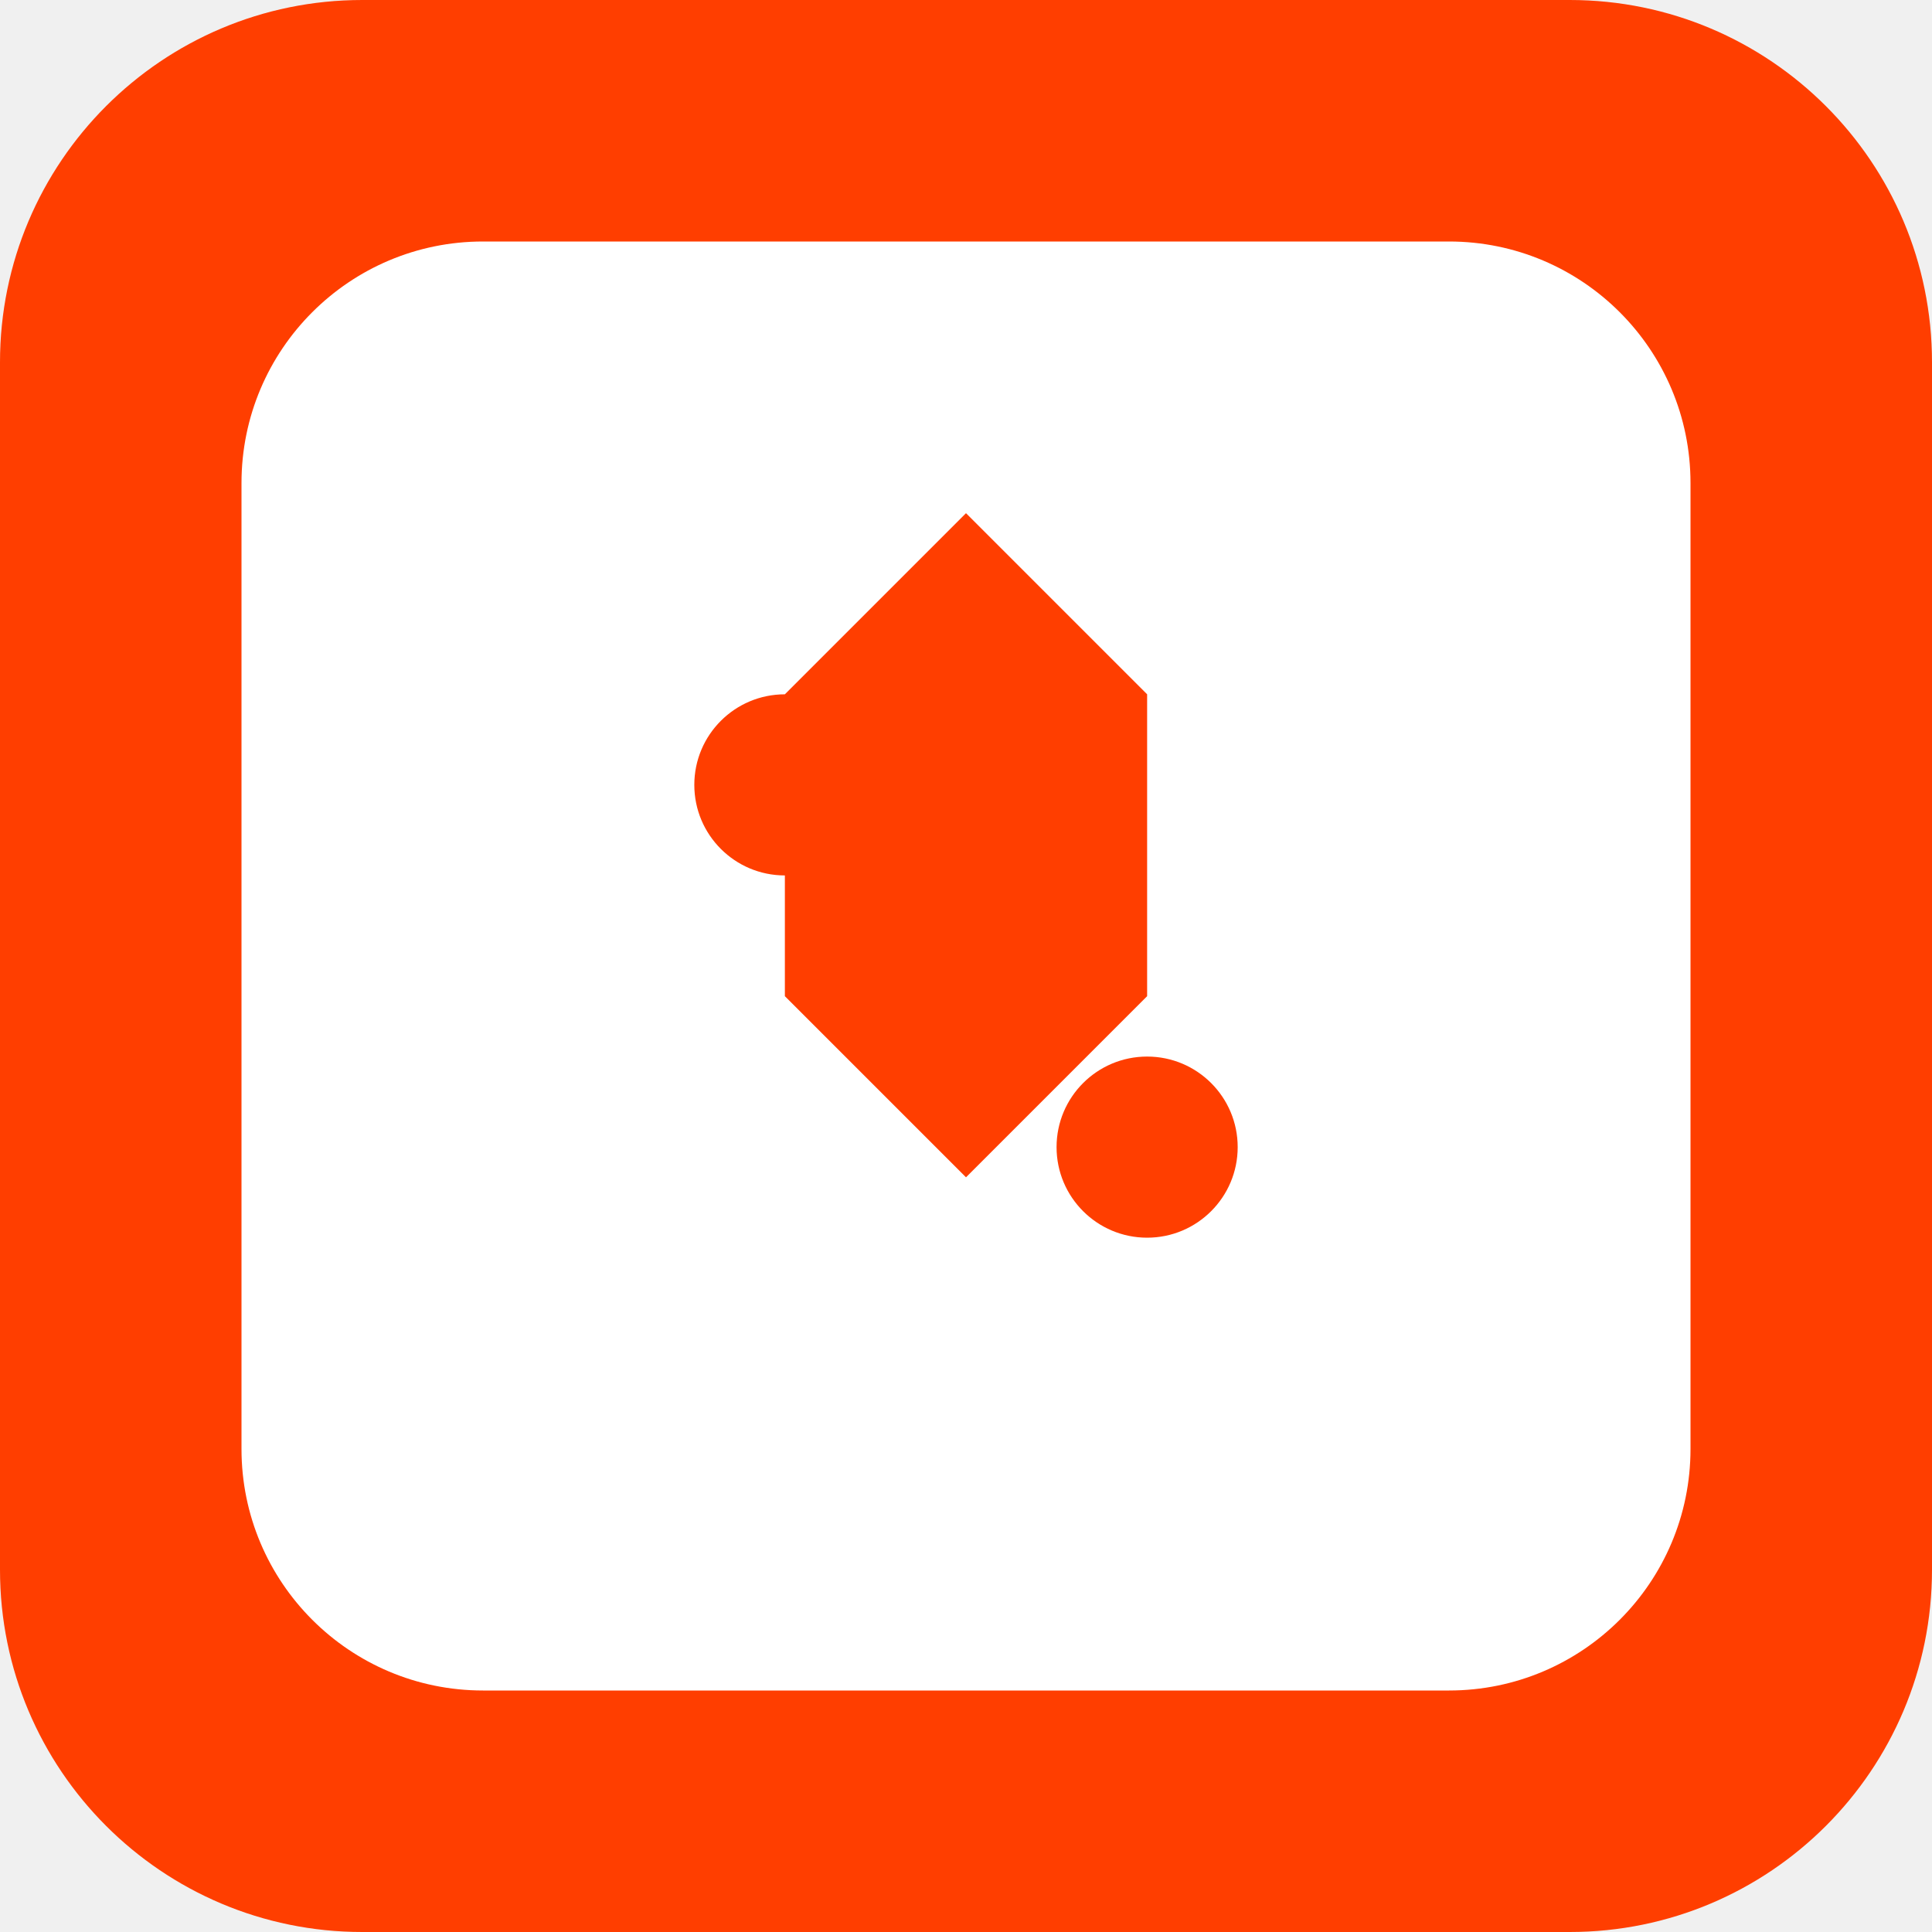
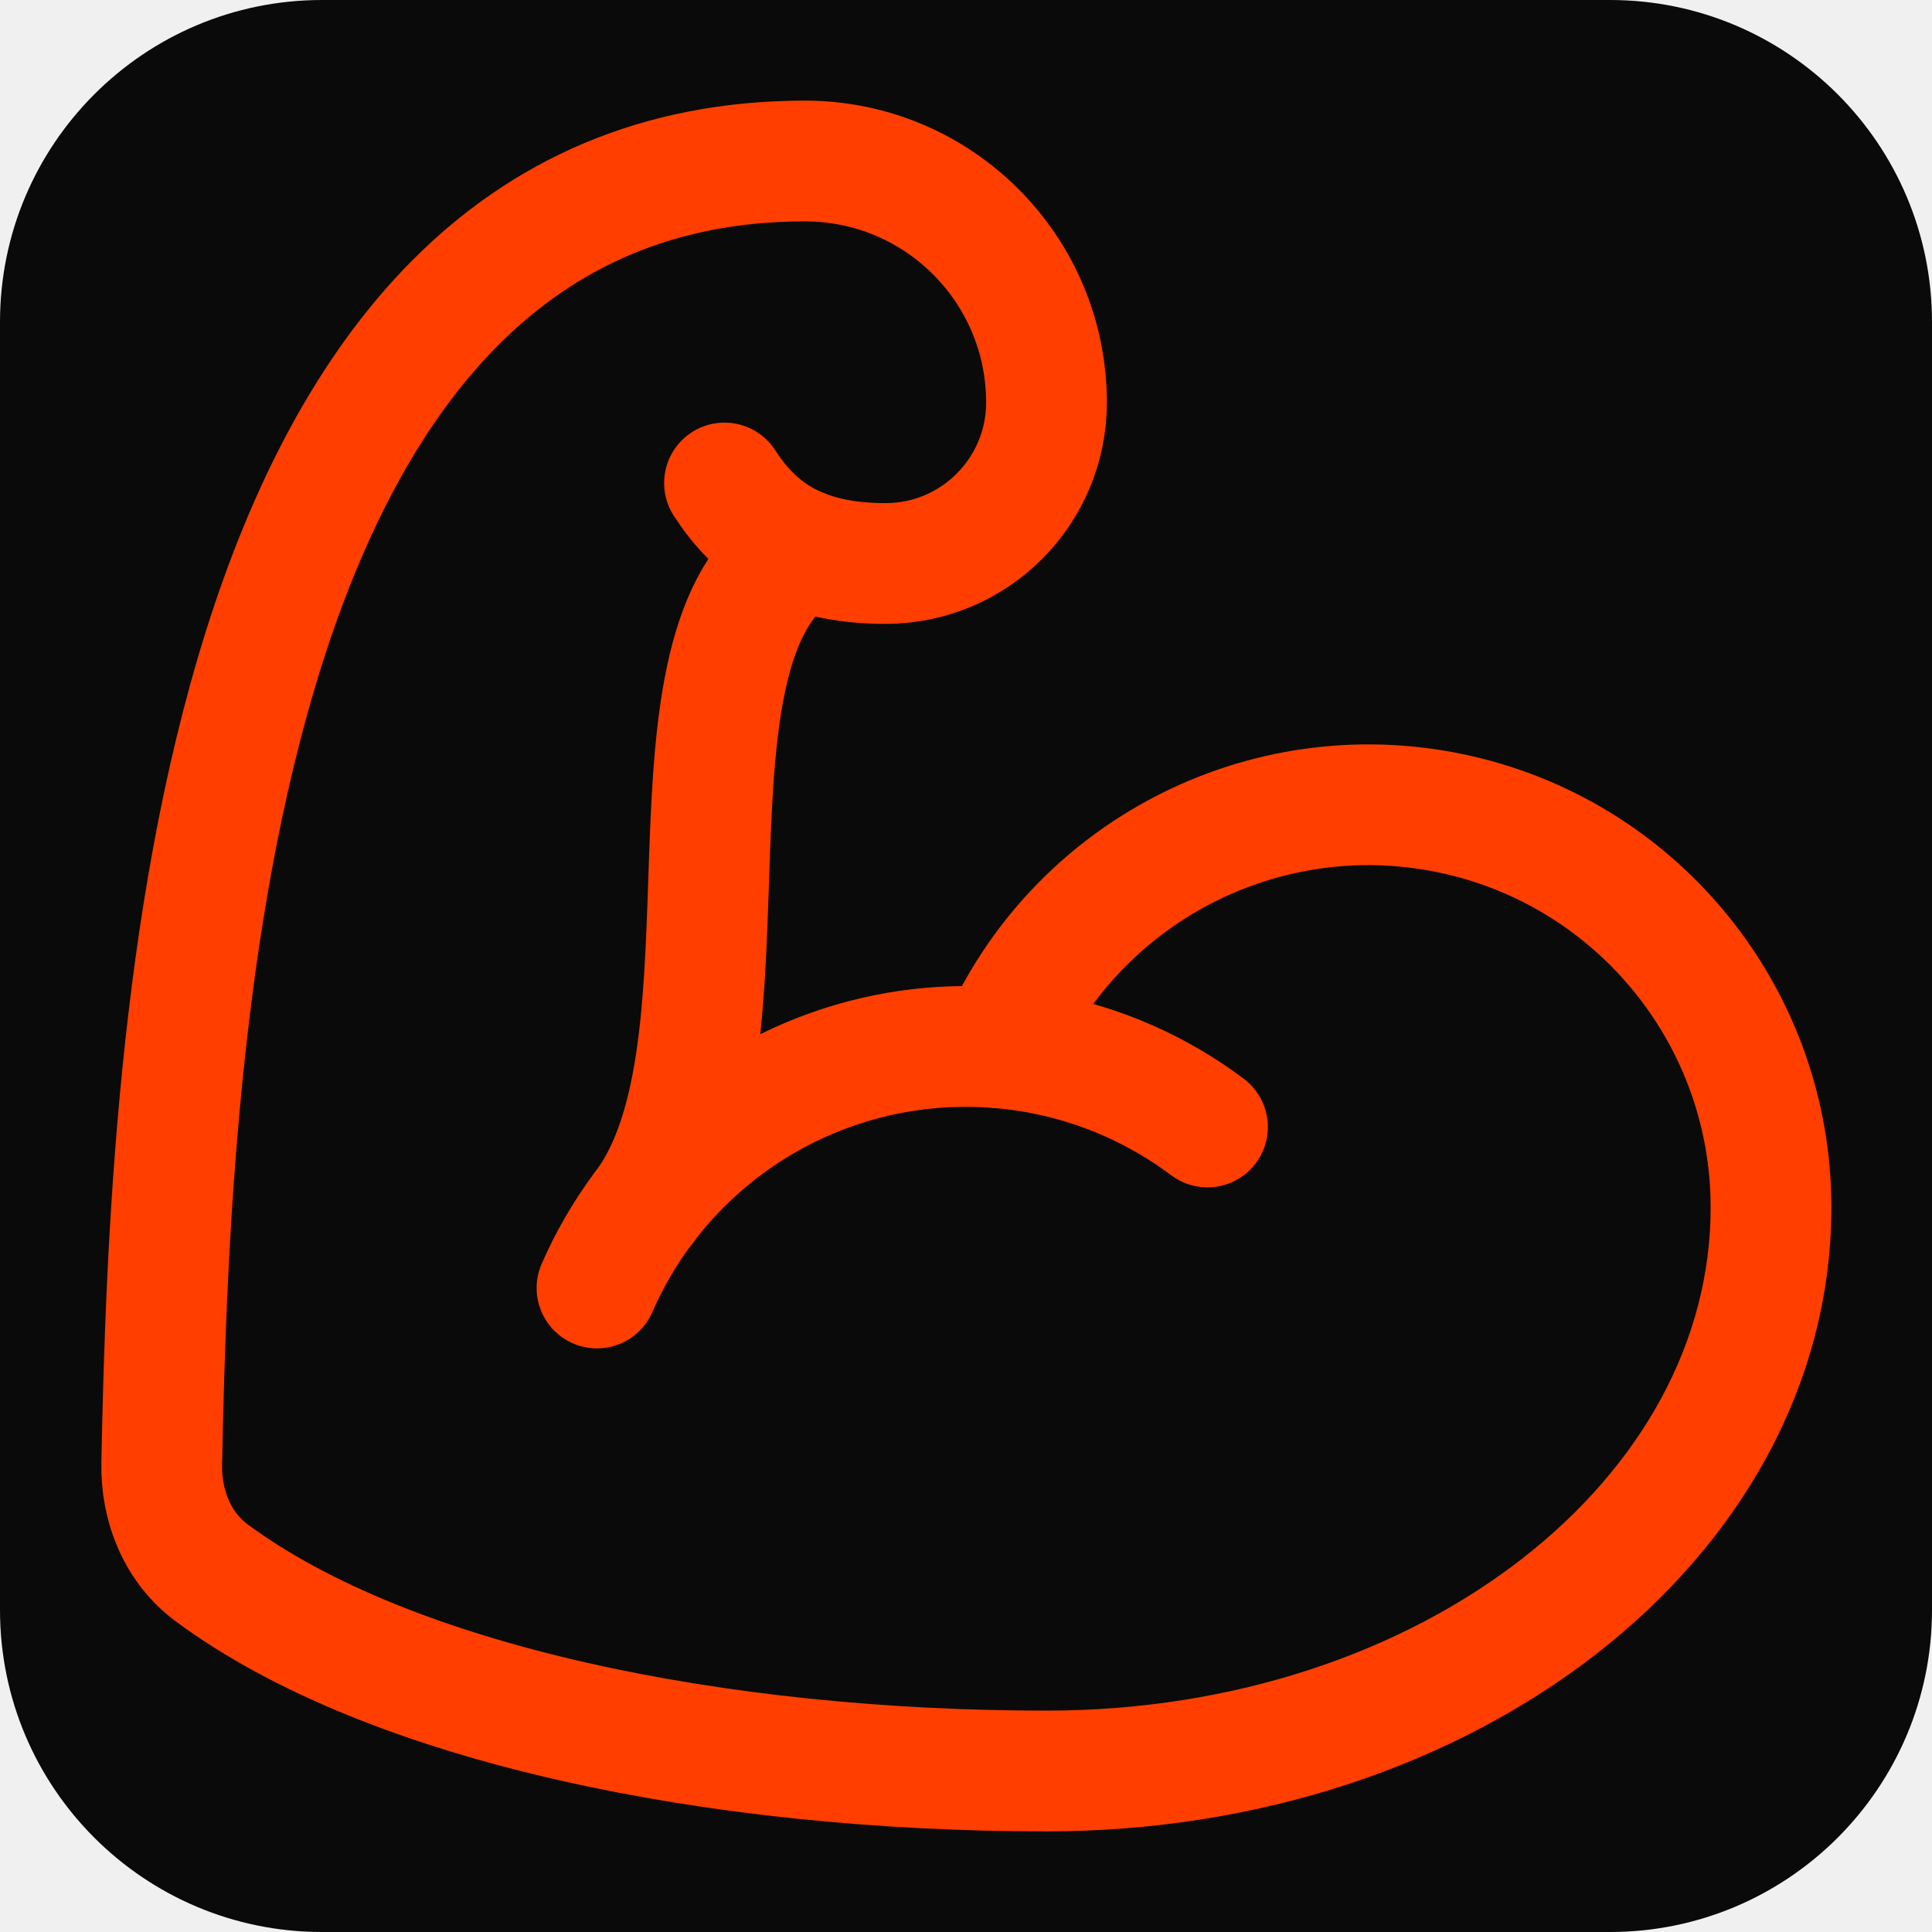
- <svg xmlns="http://www.w3.org/2000/svg" width="32" height="32" viewBox="0 0 32 32" fill="none">
-   <rect width="32" height="32" rx="6" fill="#FF3E00" />
-   <rect x="4" y="4" width="24" height="24" rx="4" fill="#fff" />
-   <path d="M16 8.5l-3 3v5l3 3 3-3v-5l-3-3z" fill="#FF3E00" />
-   <circle cx="13" cy="13" r="1.5" fill="#FF3E00" />
-   <circle cx="19" cy="19" r="1.5" fill="#FF3E00" />
+ <svg xmlns="http://www.w3.org/2000/svg" width="32" height="32" viewBox="0 0 24 24" fill="none">
+   <rect x="0" y="0" width="24" height="24" rx="4" fill="#0a0a0a" />
+   <path d="M12.409 13.017A5 5 0 0 1 22 15c0 3.866-4 7-9 7-4.077 0-8.153-.82-10.371-2.462-.426-.316-.631-.832-.62-1.362C2.118 12.723 2.627 2 10 2a3 3 0 0 1 3 3 2 2 0 0 1-2 2c-1.105 0-1.64-.444-2-1" stroke="#FF3E00" stroke-width="1.5" stroke-linecap="round" stroke-linejoin="round" fill="none" />
+   <path d="M15 14a5 5 0 0 0-7.584 2" stroke="#FF3E00" stroke-width="1.5" stroke-linecap="round" stroke-linejoin="round" fill="none" />
+   <path d="M9.964 6.825C8.019 7.977 9.5 13 8 15" stroke="#FF3E00" stroke-width="1.5" stroke-linecap="round" stroke-linejoin="round" fill="none" />
</svg>
